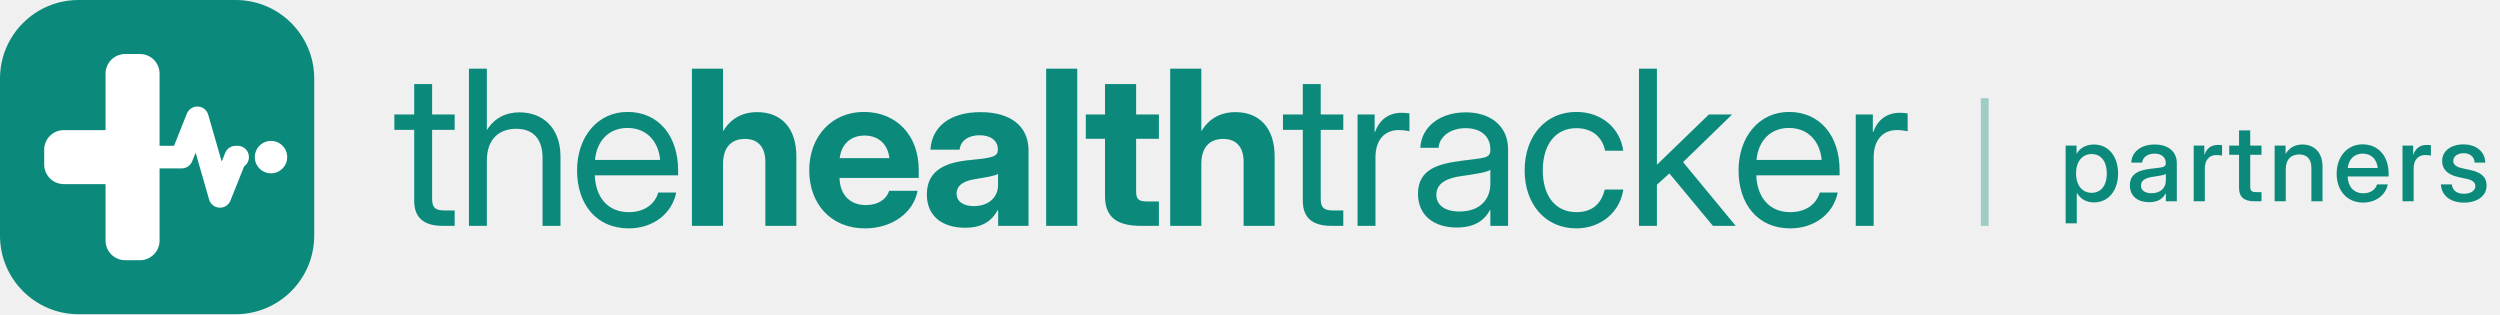
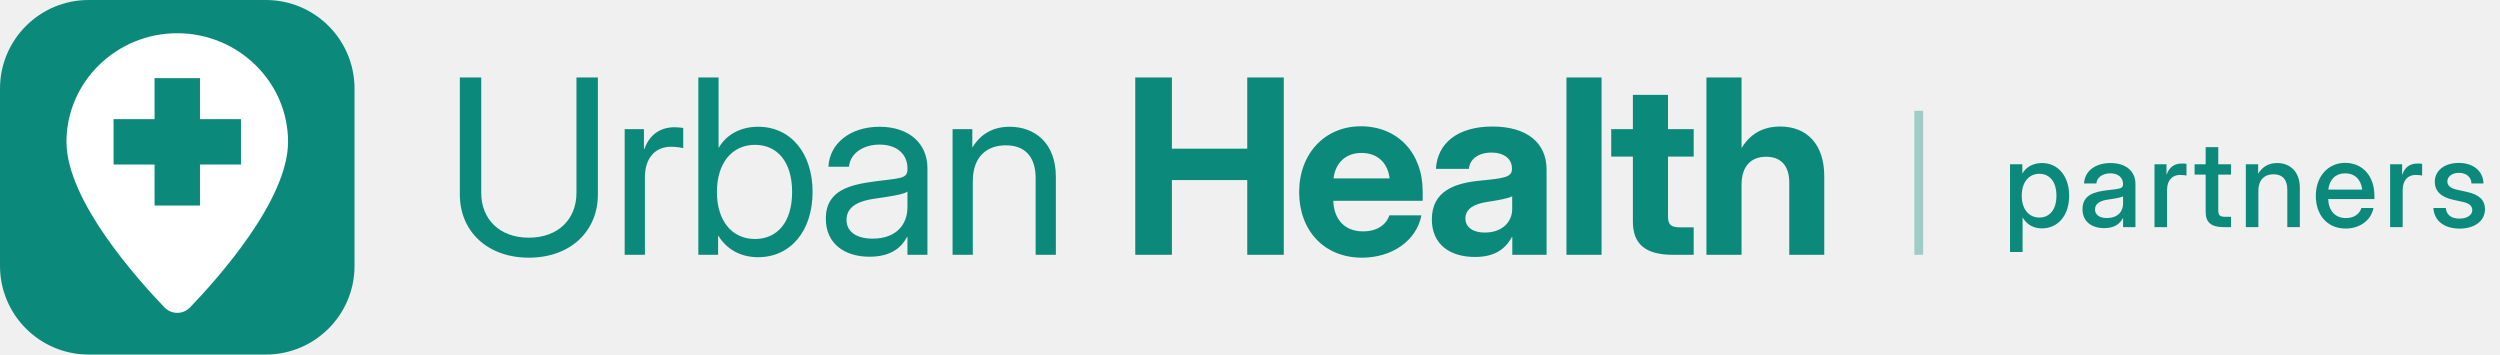
- <svg xmlns="http://www.w3.org/2000/svg" viewBox="0 0 509.2 64">
+ <svg xmlns="http://www.w3.org/2000/svg" viewBox="0 0 451.3 64">
  <rect width="64" height="64" rx="16" fill="#0B8A7C" />
-   <path d="M21.5 15a4 4 0 0 1 4-4h3a4 4 0 0 1 4 4v34a4 4 0 0 1-4 4h-3a4 4 0 0 1-4-4V37.5H13a4 4 0 0 1-4-4v-3a4 4 0 0 1 4-4h8.5z" fill="#fff" />
-   <path d="M32 32h5l3.2-8 4.6 16 3.2-8h0.4" fill="none" stroke="#fff" stroke-width="4.6" stroke-linecap="round" stroke-linejoin="round" />
-   <circle cx="55.2" cy="32" r="3.3" fill="#fff" />
-   <path transform="translate(80 46)" d="M12.611 -22.688H8.014V-28.875H4.361V-22.688H0.322V-19.551H4.361V-5.113C4.361 -1.697 6.273 0.0 10.162 0.0H12.611V-3.137H10.506C8.637 -3.137 8.014 -3.738 8.014 -5.5V-19.551H12.611Z M19.165 -13.277C19.165 -17.854 21.829 -19.766 25.138 -19.766C28.532 -19.766 30.509 -17.768 30.509 -13.836V0.0H34.161V-14.094C34.161 -20.131 30.401 -23.117 25.825 -23.117C23.011 -23.117 20.733 -21.979 19.165 -19.508V-32.012H15.513V0.0H19.165Z M48.062 0.516C53.004 0.516 56.871 -2.449 57.73 -6.789H54.078C53.39 -4.426 51.285 -2.793 48.062 -2.793C43.765 -2.793 41.316 -5.844 41.144 -10.291H58.117V-11.301C58.117 -18.348 54.121 -23.203 47.804 -23.203C41.789 -23.203 37.535 -18.197 37.535 -11.301C37.535 -4.469 41.402 0.516 48.062 0.516ZM41.187 -13.428C41.574 -17.424 44.088 -19.938 47.804 -19.938C51.543 -19.938 54.078 -17.424 54.465 -13.428Z M67.27 -12.611C67.27 -16.135 69.096 -17.703 71.717 -17.703C74.36 -17.703 75.885 -16.092 75.885 -13.041V0.0H82.202V-14.201C82.202 -19.938 79.087 -23.16 74.253 -23.16C71.051 -23.16 68.796 -21.764 67.27 -19.271V-32.012H60.932V0.0H67.27Z M96.168 0.516C101.668 0.516 106.05 -2.621 106.888 -7.133H101.109C100.529 -5.371 98.832 -4.232 96.361 -4.232C93.031 -4.232 91.097 -6.402 90.99 -9.754H107.125V-11.451C107.125 -18.369 102.634 -23.203 95.953 -23.203C89.443 -23.203 84.824 -18.24 84.824 -11.322C84.824 -4.426 89.293 0.516 96.168 0.516ZM91.033 -13.793C91.376 -16.629 93.246 -18.391 96.082 -18.391C98.939 -18.391 100.83 -16.629 101.152 -13.793Z M116.579 0.387C120.059 0.387 122.014 -0.988 123.217 -3.201H123.303V0.0H129.491V-15.383C129.491 -20.238 125.924 -23.16 119.715 -23.16C113.485 -23.16 109.789 -20.195 109.51 -15.512H115.461C115.612 -17.252 117.159 -18.455 119.522 -18.455C121.842 -18.455 123.239 -17.295 123.239 -15.619V-15.469C123.239 -14.008 121.778 -13.814 117.631 -13.406C112.905 -12.977 108.78 -11.516 108.78 -6.402C108.78 -1.869 112.045 0.387 116.579 0.387ZM118.34 -4.018C116.213 -4.018 114.838 -4.963 114.838 -6.574C114.838 -8.379 116.557 -9.217 118.727 -9.539C120.768 -9.861 122.551 -10.162 123.282 -10.57V-8.293C123.282 -5.844 121.391 -4.018 118.34 -4.018Z M139.417 -32.012H133.079V0.0H139.417Z M156.047 -22.688H151.406V-28.875H145.069V-22.688H141.158V-17.725H145.069V-6.016C145.069 -1.891 147.367 0.0 152.352 0.0H156.047V-4.963H153.619C151.901 -4.963 151.406 -5.457 151.406 -7.004V-17.725H156.047Z M164.685 -12.611C164.685 -16.135 166.511 -17.703 169.132 -17.703C171.774 -17.703 173.3 -16.092 173.3 -13.041V0.0H179.616V-14.201C179.616 -19.938 176.501 -23.16 171.667 -23.16C168.466 -23.16 166.21 -21.764 164.685 -19.271V-32.012H158.347V0.0H164.685Z M193.603 -22.688H189.006V-28.875H185.353V-22.688H181.314V-19.551H185.353V-5.113C185.353 -1.697 187.266 0.0 191.154 0.0H193.603V-3.137H191.498C189.629 -3.137 189.006 -3.738 189.006 -5.5V-19.551H193.603Z M196.505 0.0H200.157V-13.965C200.157 -17.811 202.327 -19.508 204.841 -19.508C205.893 -19.508 206.774 -19.336 207.075 -19.25V-22.902C206.774 -22.945 206.194 -23.031 205.528 -23.031C202.692 -23.031 200.909 -21.463 200.071 -19.121H199.985V-22.688H196.505Z M216.722 0.344C220.847 0.344 222.631 -1.59 223.468 -3.223H223.554V0.0H227.164V-15.641C227.164 -20.131 223.812 -23.117 218.527 -23.117C213.156 -23.117 209.482 -20.045 209.289 -15.898H213.006C213.177 -18.154 215.369 -19.895 218.527 -19.895C221.707 -19.895 223.554 -18.111 223.554 -15.641V-15.426C223.554 -13.686 222.158 -13.857 217.84 -13.277C213.285 -12.676 208.816 -11.73 208.816 -6.531C208.816 -1.998 212.211 0.344 216.722 0.344ZM217.238 -2.922C214.338 -2.922 212.554 -4.189 212.554 -6.316C212.554 -8.873 215.047 -9.775 217.668 -10.141C220.267 -10.506 222.996 -10.914 223.554 -11.43V-8.594C223.554 -5.629 221.707 -2.922 217.238 -2.922Z M241.065 0.516C246.178 0.516 250.003 -2.922 250.626 -7.391H246.866C246.157 -4.619 244.46 -2.793 241.065 -2.793C236.768 -2.793 234.233 -6.145 234.233 -11.301C234.233 -16.5 236.79 -19.895 241.065 -19.895C244.417 -19.895 246.393 -17.961 246.93 -15.297H250.626C250.003 -19.873 246.221 -23.203 241.065 -23.203C234.77 -23.203 230.538 -18.262 230.538 -11.301C230.538 -4.383 234.77 0.516 241.065 0.516Z M253.828 0.0H257.48V-8.379L260.015 -10.678L268.888 0.0H273.529L262.808 -12.977L272.798 -22.688H268.072L257.523 -12.482H257.48V-32.012H253.828Z M284.637 0.516C289.578 0.516 293.446 -2.449 294.305 -6.789H290.653C289.965 -4.426 287.86 -2.793 284.637 -2.793C280.34 -2.793 277.891 -5.844 277.719 -10.291H294.692V-11.301C294.692 -18.348 290.696 -23.203 284.379 -23.203C278.364 -23.203 274.11 -18.197 274.11 -11.301C274.11 -4.469 277.977 0.516 284.637 0.516ZM277.762 -13.428C278.149 -17.424 280.662 -19.938 284.379 -19.938C288.118 -19.938 290.653 -17.424 291.039 -13.428Z M297.98 0.0H301.632V-13.965C301.632 -17.811 303.802 -19.508 306.316 -19.508C307.368 -19.508 308.249 -19.336 308.55 -19.25V-22.902C308.249 -22.945 307.669 -23.031 307.003 -23.031C304.167 -23.031 302.384 -21.463 301.546 -19.121H301.46V-22.688H297.98Z" fill="#0B8A7C" />
-   <rect x="403.452" y="20" width="1.6" height="26" fill="#0B8A7C" opacity=".35" />
-   <path transform="translate(419.4523 41)" d="M1.278 4.49H3.545V-1.708H3.577C4.34 -0.408 5.554 0.226 7.036 0.226C9.99 0.226 11.956 -2.159 11.956 -5.672C11.956 -9.174 9.979 -11.569 7.047 -11.569C5.575 -11.569 4.254 -10.957 3.534 -9.711H3.502V-11.344H1.278ZM6.574 -1.729C4.641 -1.729 3.395 -3.287 3.395 -5.672C3.395 -8.057 4.641 -9.625 6.574 -9.625C8.4 -9.625 9.657 -8.239 9.657 -5.672C9.657 -3.115 8.4 -1.729 6.574 -1.729Z M18.293 0.183C20.248 0.183 21.172 -0.698 21.645 -1.611H21.688V0.0H23.922V-7.777C23.922 -10.087 22.214 -11.569 19.421 -11.569C16.585 -11.569 14.748 -10.044 14.641 -7.885H16.864C16.95 -8.927 17.939 -9.711 19.389 -9.711C20.828 -9.711 21.677 -8.916 21.677 -7.82V-7.724C21.677 -6.896 20.968 -6.918 18.841 -6.66C16.531 -6.392 14.361 -5.833 14.361 -3.244C14.361 -0.978 16.037 0.183 18.293 0.183ZM18.755 -1.644C17.434 -1.644 16.617 -2.224 16.617 -3.201C16.617 -4.351 17.734 -4.791 18.97 -4.974C20.173 -5.146 21.376 -5.328 21.688 -5.575V-4.243C21.688 -2.847 20.753 -1.644 18.755 -1.644Z M27.359 0.0H29.625V-6.703C29.625 -8.551 30.667 -9.421 31.946 -9.421C32.472 -9.421 32.966 -9.346 33.138 -9.313V-11.43C32.955 -11.451 32.655 -11.483 32.311 -11.483C30.871 -11.483 29.99 -10.742 29.572 -9.507H29.529V-11.344H27.359Z M41.172 -11.344H38.873V-14.438H36.596V-11.344H34.598V-9.475H36.596V-2.707C36.596 -0.881 37.617 0.0 39.744 0.0H41.172V-1.869H40.066C39.163 -1.869 38.873 -2.159 38.873 -2.997V-9.475H41.172Z M46.113 -6.531C46.113 -8.637 47.305 -9.539 48.852 -9.539C50.42 -9.539 51.333 -8.604 51.333 -6.789V0.0H53.6V-7.068C53.6 -10.033 51.828 -11.569 49.497 -11.569C48.003 -11.569 46.843 -10.925 46.07 -9.636V-11.344H43.846V0.0H46.113Z M61.881 0.258C64.449 0.258 66.468 -1.257 66.887 -3.448H64.707C64.384 -2.374 63.396 -1.633 61.914 -1.633C59.926 -1.633 58.788 -3.019 58.713 -5.06H67.059V-5.672C67.059 -9.174 64.975 -11.602 61.763 -11.602C58.67 -11.602 56.478 -9.109 56.478 -5.65C56.478 -2.224 58.519 0.258 61.881 0.258ZM58.734 -6.778C58.927 -8.583 60.077 -9.711 61.785 -9.711C63.504 -9.711 64.664 -8.583 64.846 -6.778Z M69.894 0.0H72.161V-6.703C72.161 -8.551 73.203 -9.421 74.481 -9.421C75.008 -9.421 75.502 -9.346 75.674 -9.313V-11.43C75.491 -11.451 75.19 -11.483 74.846 -11.483C73.407 -11.483 72.526 -10.742 72.107 -9.507H72.064V-11.344H69.894Z M82.44 0.269C85.083 0.269 87.016 -1.063 87.016 -3.223C87.016 -4.866 86.007 -5.854 83.794 -6.349L81.86 -6.778C80.84 -7.015 80.227 -7.477 80.227 -8.239C80.227 -9.109 81.044 -9.797 82.333 -9.797C83.676 -9.797 84.556 -8.991 84.578 -7.885H86.748C86.683 -10.173 84.857 -11.591 82.301 -11.591C79.701 -11.591 77.961 -10.205 77.961 -8.196C77.961 -6.51 79.078 -5.425 81.216 -4.952L83.096 -4.533C84.073 -4.318 84.728 -3.867 84.728 -3.094C84.728 -2.191 83.837 -1.536 82.397 -1.536C80.926 -1.536 80.066 -2.224 79.937 -3.448H77.703C77.864 -0.988 79.841 0.269 82.44 0.269Z" fill="#0B8A7C" />
+   <path fill-rule="evenodd" d="M32 6c-11 0-20 8.8-20 19.6 0 10.6 12.9 24.9 17.7 29.9a3.2 3.2 0 0 0 4.6 0C39.1 50.5 52 36.2 52 25.6 52 14.8 43 6 32 6zM27.9 14.1h8.2v7.4h7.4v8.2h-7.4v7.4h-8.2v-7.4h-7.4v-8.2h7.4z" fill="#fff" />
+   <path transform="translate(80 46)" d="M15.469 0.516C23.01 0.516 27.93 -4.297 27.93 -10.871V-32.012H24.062V-11.172C24.062 -6.488 20.818 -3.094 15.469 -3.094C10.119 -3.094 6.875 -6.488 6.875 -11.172V-32.012H3.008V-10.871C3.008 -4.297 7.928 0.516 15.469 0.516Z M32.765 0.0H36.417V-13.965C36.417 -17.811 38.587 -19.508 41.1 -19.508C42.153 -19.508 43.034 -19.336 43.335 -19.25V-22.902C43.034 -22.945 42.454 -23.031 41.788 -23.031C38.952 -23.031 37.169 -21.463 36.331 -19.121H36.245V-22.688H32.765Z M56.849 0.43C62.758 0.43 66.689 -4.361 66.689 -11.344C66.689 -18.348 62.758 -23.117 56.849 -23.117C53.906 -23.117 51.22 -21.871 49.76 -19.336H49.717V-32.012H46.064V0.0H49.631V-3.438H49.674C51.306 -0.816 53.906 0.43 56.849 0.43ZM56.291 -2.857C52.08 -2.857 49.416 -6.209 49.416 -11.344C49.416 -16.479 52.08 -19.852 56.291 -19.852C60.222 -19.852 62.994 -16.908 62.994 -11.344C62.994 -5.779 60.222 -2.857 56.291 -2.857Z M76.981 0.344C81.106 0.344 82.889 -1.59 83.727 -3.223H83.813V0.0H87.422V-15.641C87.422 -20.131 84.071 -23.117 78.786 -23.117C73.415 -23.117 69.741 -20.045 69.547 -15.898H73.264C73.436 -18.154 75.628 -19.895 78.786 -19.895C81.965 -19.895 83.813 -18.111 83.813 -15.641V-15.426C83.813 -13.686 82.417 -13.857 78.098 -13.277C73.544 -12.676 69.075 -11.73 69.075 -6.531C69.075 -1.998 72.469 0.344 76.981 0.344ZM77.497 -2.922C74.596 -2.922 72.813 -4.189 72.813 -6.316C72.813 -8.873 75.305 -9.775 77.926 -10.141C80.526 -10.506 83.255 -10.914 83.813 -11.43V-8.594C83.813 -5.629 81.965 -2.922 77.497 -2.922Z M95.609 -13.277C95.609 -17.854 98.273 -19.766 101.582 -19.766C104.976 -19.766 106.953 -17.768 106.953 -13.836V0.0H110.605V-14.094C110.605 -20.131 106.845 -23.117 102.269 -23.117C99.39 -23.117 97.091 -21.936 95.523 -19.357V-22.688H91.957V0.0H95.609Z  M124.937 0.0H131.554V-13.492H145.154V0.0H151.749V-32.012H145.154V-19.164H131.554V-32.012H124.937Z M165.865 0.516C171.365 0.516 175.748 -2.621 176.586 -7.133H170.807C170.227 -5.371 168.529 -4.232 166.059 -4.232C162.729 -4.232 160.795 -6.402 160.688 -9.754H176.822V-11.451C176.822 -18.369 172.332 -23.203 165.651 -23.203C159.141 -23.203 154.522 -18.24 154.522 -11.322C154.522 -4.426 158.99 0.516 165.865 0.516ZM160.731 -13.793C161.074 -16.629 162.944 -18.391 165.779 -18.391C168.637 -18.391 170.528 -16.629 170.85 -13.793Z M186.276 0.387C189.757 0.387 191.712 -0.988 192.915 -3.201H193.001V0.0H199.189V-15.383C199.189 -20.238 195.622 -23.16 189.413 -23.16C183.183 -23.16 179.487 -20.195 179.208 -15.512H185.159C185.31 -17.252 186.856 -18.455 189.22 -18.455C191.54 -18.455 192.937 -17.295 192.937 -15.619V-15.469C192.937 -14.008 191.476 -13.814 187.329 -13.406C182.603 -12.977 178.478 -11.516 178.478 -6.402C178.478 -1.869 181.743 0.387 186.276 0.387ZM188.038 -4.018C185.911 -4.018 184.536 -4.963 184.536 -6.574C184.536 -8.379 186.255 -9.217 188.425 -9.539C190.466 -9.861 192.249 -10.162 192.98 -10.57V-8.293C192.98 -5.844 191.089 -4.018 188.038 -4.018Z M209.115 -32.012H202.777V0.0H209.115Z M225.745 -22.688H221.104V-28.875H214.766V-22.688H210.856V-17.725H214.766V-6.016C214.766 -1.891 217.065 0.0 222.05 0.0H225.745V-4.963H223.317C221.598 -4.963 221.104 -5.457 221.104 -7.004V-17.725H225.745Z M234.383 -12.611C234.383 -16.135 236.209 -17.703 238.83 -17.703C241.472 -17.703 242.998 -16.092 242.998 -13.041V0.0H249.314V-14.201C249.314 -19.938 246.199 -23.16 241.365 -23.16C238.164 -23.16 235.908 -21.764 234.383 -19.271V-32.012H228.045V0.0H234.383Z" fill="#0B8A7C" />
+   <rect x="345.57" y="20" width="1.6" height="26" fill="#0B8A7C" opacity=".35" />
+   <path transform="translate(361.57 41)" d="M1.278 4.49H3.545V-1.708H3.577C4.34 -0.408 5.554 0.226 7.036 0.226C9.99 0.226 11.956 -2.159 11.956 -5.672C11.956 -9.174 9.979 -11.569 7.047 -11.569C5.575 -11.569 4.254 -10.957 3.534 -9.711H3.502V-11.344H1.278ZM6.574 -1.729C4.641 -1.729 3.395 -3.287 3.395 -5.672C3.395 -8.057 4.641 -9.625 6.574 -9.625C8.4 -9.625 9.657 -8.239 9.657 -5.672C9.657 -3.115 8.4 -1.729 6.574 -1.729Z M18.293 0.183C20.248 0.183 21.172 -0.698 21.645 -1.611H21.688V0.0H23.922V-7.777C23.922 -10.087 22.214 -11.569 19.421 -11.569C16.585 -11.569 14.748 -10.044 14.641 -7.885H16.864C16.95 -8.927 17.939 -9.711 19.389 -9.711C20.828 -9.711 21.677 -8.916 21.677 -7.82V-7.724C21.677 -6.896 20.968 -6.918 18.841 -6.66C16.531 -6.392 14.361 -5.833 14.361 -3.244C14.361 -0.978 16.037 0.183 18.293 0.183ZM18.755 -1.644C17.434 -1.644 16.617 -2.224 16.617 -3.201C16.617 -4.351 17.734 -4.791 18.97 -4.974C20.173 -5.146 21.376 -5.328 21.688 -5.575V-4.243C21.688 -2.847 20.753 -1.644 18.755 -1.644Z M27.359 0.0H29.625V-6.703C29.625 -8.551 30.667 -9.421 31.946 -9.421C32.472 -9.421 32.966 -9.346 33.138 -9.313V-11.43C32.955 -11.451 32.655 -11.483 32.311 -11.483C30.871 -11.483 29.99 -10.742 29.572 -9.507H29.529V-11.344H27.359Z M41.172 -11.344H38.873V-14.438H36.596V-11.344H34.598V-9.475H36.596V-2.707C36.596 -0.881 37.617 0.0 39.744 0.0H41.172V-1.869H40.066C39.163 -1.869 38.873 -2.159 38.873 -2.997V-9.475H41.172Z M46.113 -6.531C46.113 -8.637 47.305 -9.539 48.852 -9.539C50.42 -9.539 51.333 -8.604 51.333 -6.789V0.0H53.6V-7.068C53.6 -10.033 51.828 -11.569 49.497 -11.569C48.003 -11.569 46.843 -10.925 46.07 -9.636V-11.344H43.846V0.0H46.113Z M61.881 0.258C64.449 0.258 66.468 -1.257 66.887 -3.448H64.707C64.384 -2.374 63.396 -1.633 61.914 -1.633C59.926 -1.633 58.788 -3.019 58.713 -5.06H67.059V-5.672C67.059 -9.174 64.975 -11.602 61.763 -11.602C58.67 -11.602 56.478 -9.109 56.478 -5.65C56.478 -2.224 58.519 0.258 61.881 0.258ZM58.734 -6.778C58.927 -8.583 60.077 -9.711 61.785 -9.711C63.504 -9.711 64.664 -8.583 64.846 -6.778Z M69.894 0.0H72.161V-6.703C72.161 -8.551 73.203 -9.421 74.481 -9.421C75.008 -9.421 75.502 -9.346 75.674 -9.313V-11.43C75.491 -11.451 75.19 -11.483 74.846 -11.483C73.407 -11.483 72.526 -10.742 72.107 -9.507H72.064V-11.344H69.894Z M82.44 0.269C85.083 0.269 87.016 -1.063 87.016 -3.223C87.016 -4.866 86.007 -5.854 83.794 -6.349L81.86 -6.778C80.84 -7.015 80.227 -7.477 80.227 -8.239C80.227 -9.109 81.044 -9.797 82.333 -9.797C83.676 -9.797 84.556 -8.991 84.578 -7.885H86.748C86.683 -10.173 84.857 -11.591 82.301 -11.591C79.701 -11.591 77.961 -10.205 77.961 -8.196C77.961 -6.51 79.078 -5.425 81.216 -4.952L83.096 -4.533C84.073 -4.318 84.728 -3.867 84.728 -3.094C84.728 -2.191 83.837 -1.536 82.397 -1.536C80.926 -1.536 80.066 -2.224 79.937 -3.448H77.703C77.864 -0.988 79.841 0.269 82.44 0.269Z" fill="#0B8A7C" />
</svg>
